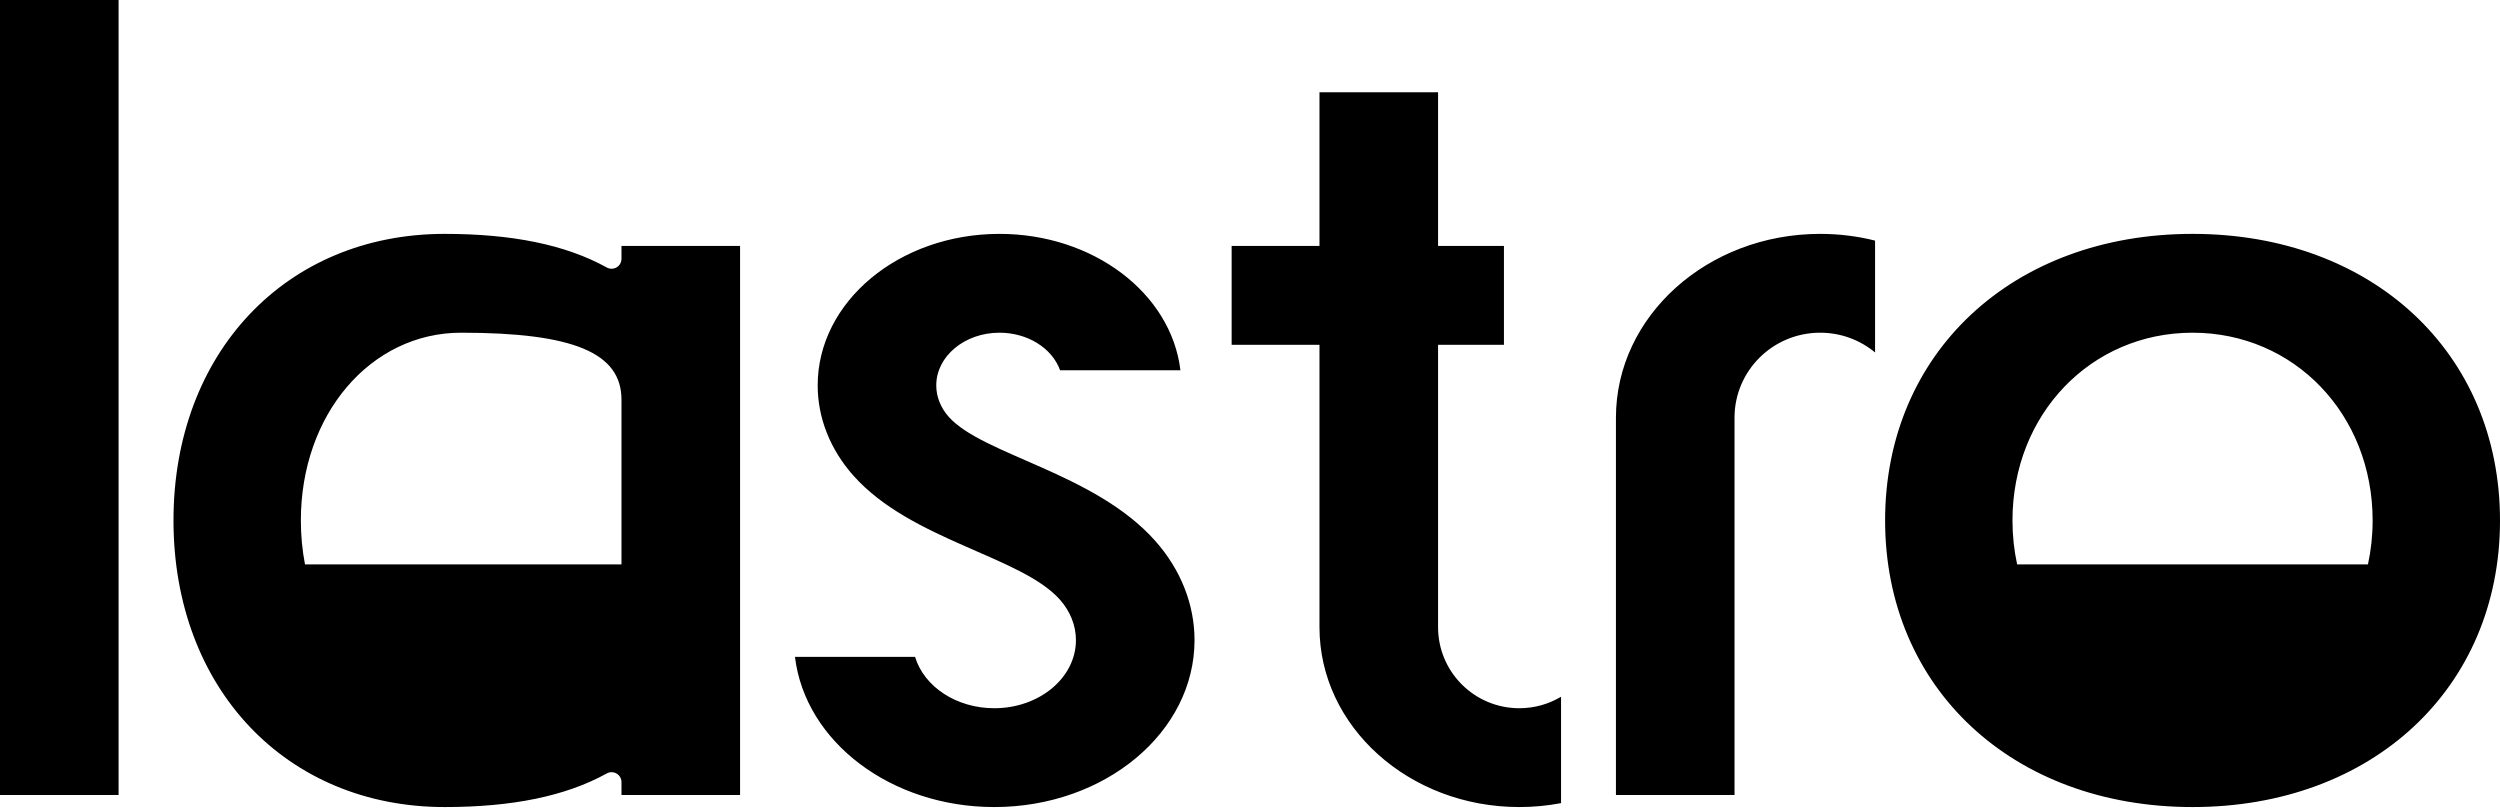
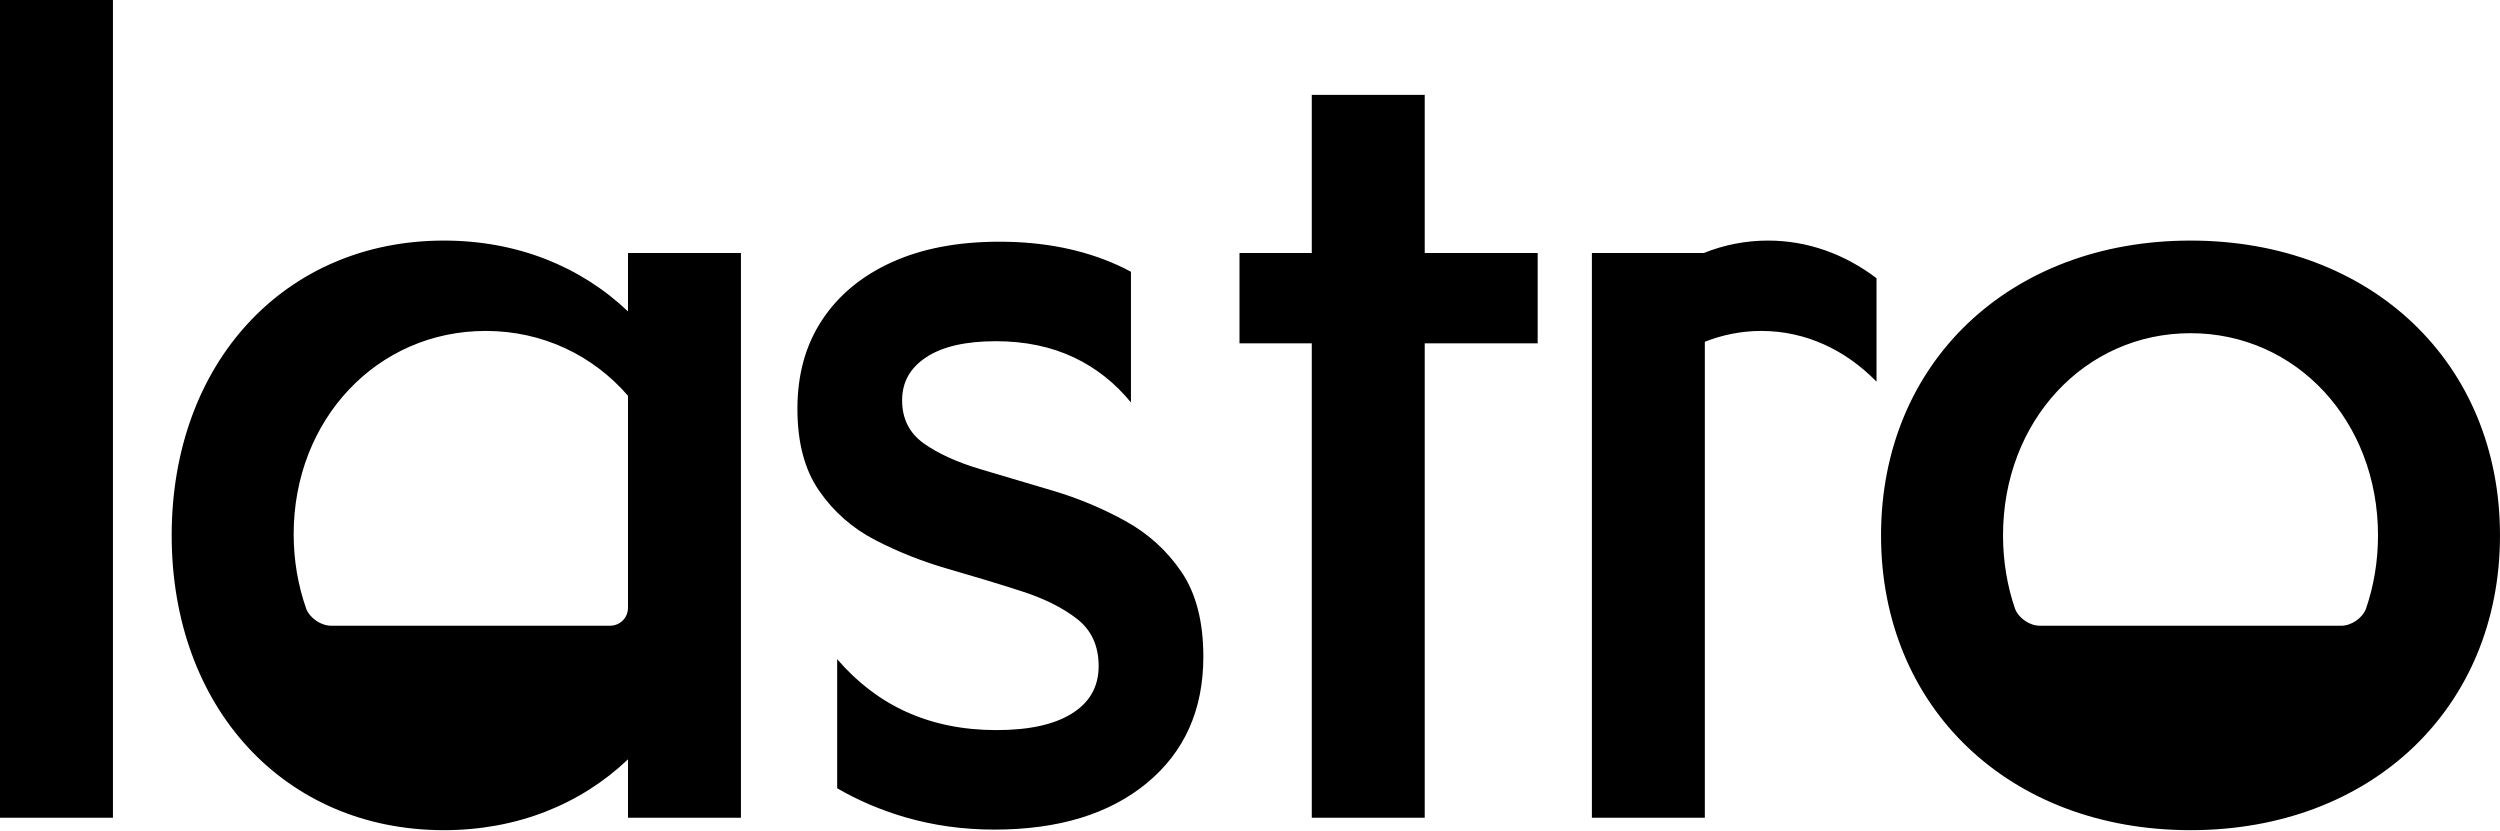
- <svg xmlns="http://www.w3.org/2000/svg" viewBox="0 0 2276.81 735" width="2276.81" height="735" role="img" aria-label="Lastro">
-   <path fill="currentColor" d="M0 724H108V0H0ZM674 724V224H566V235.76C566 240.73 561.97 244.76 557 244.76C555.47 244.76 553.97 244.37 552.63 243.63C515.08 222.82 466.24 213 405 213C260.5 213 158 321.31 158 474C158 626.68 260.5 735 405 735C466.24 735 515.08 725.18 552.63 704.37C553.97 703.63 555.47 703.24 557 703.24C561.97 703.24 566 707.27 566 712.24V724ZM277.77 514C275.3 501.23 274 487.84 274 474C274 377.38 337.51 303 420 303C522.2 303 566 321.3 566 364V514ZM1075.05 337.2C1066.54 266.68 995.32 213 910.28 213C818.82 213 744.68 274.78 744.68 351C744.68 380.59 756.09 409.4 777.24 433.18C829.74 492.2 930.06 506.52 965.25 546.08C974.75 556.76 979.88 569.7 979.88 583C979.88 617.24 946.57 645 905.48 645C871.41 645 841.7 625.72 833.35 598.2H723.99C733.36 675.87 811.8 735 905.48 735C1006.21 735 1087.88 666.95 1087.88 583C1087.88 550.4 1075.3 518.67 1052.01 492.49C996.91 430.54 894.97 414.39 864 379.58C856.65 371.31 852.68 361.29 852.68 351C852.68 324.49 878.46 303 910.28 303C935.71 303 958.13 316.9 965.44 337.2ZM1201.68 84V224H1121.68V314H1201.68V571.2C1201.68 661.66 1283.16 735 1383.68 735C1396.71 735 1409.42 733.77 1421.68 731.42V634.54C1410.57 641.18 1397.57 645 1383.68 645C1342.81 645 1309.68 611.96 1309.68 571.2V314H1369.68V224H1309.68V84ZM1471.67 724H1579.67V380.4C1579.67 337.65 1614.59 303 1657.67 303C1676.7 303 1694.13 309.76 1707.67 320.99V219.12C1691.76 215.13 1674.99 213 1657.67 213C1554.95 213 1471.67 287.95 1471.67 380.4ZM2276.81 474C2276.81 321.31 2160.61 213 1996.81 213C1833.01 213 1716.81 321.31 1716.81 474C1716.81 626.68 1833.01 735 1996.81 735C2160.61 735 2276.81 626.69 2276.81 474ZM1837.05 514C1834.27 501.23 1832.81 487.84 1832.81 474C1832.81 377.38 1904.15 303 1996.81 303C2089.47 303 2160.81 377.38 2160.81 474C2160.81 487.84 2159.34 501.23 2156.56 514Z" />
+ <svg xmlns="http://www.w3.org/2000/svg" viewBox="0 0 2213.41 735" width="2213.41" height="735" role="img" aria-label="Lastro">
+   <path fill="currentColor" d="M556 724H656V224H556V275.7C514.2 236 458 213 393 213C252 213 152 321.3 152 474C152 626.7 252 735 393 735C458 735 514.2 712 556 672.3ZM2213.4 474C2213.4 321.3 2099.7 213 1939.4 213C1779.1 213 1665.4 321.3 1665.4 474C1665.4 626.7 1779.1 735 1939.4 735C2099.7 735 2213.4 626.7 2213.4 474ZM880.3 734.5Q965.5 734.5 1015.5 693.2Q1065.4 651.9 1065.4 581.4Q1065.4 535 1046.1 506.5Q1026.9 478.1 996.4 461.3Q965.8 444.4 932 434.4Q898.3 424.4 867.7 415.3Q837.2 406.2 817.9 392.6Q798.7 378.9 798.7 354.4Q798.7 330.2 820.2 316.2Q841.7 302.1 881.7 302.1Q920.6 302.1 951.1 316.6Q980.1 330.4 1001.3 356.3V240.6Q995.6 237.5 989.6 234.8Q943.7 214 884.9 214Q829.5 214 789.5 232.2Q749.5 250.4 727.8 283.4Q706 316.4 706 361.9Q706 406.9 725.3 434.6Q744.5 462.4 775 478.2Q805.6 494 839.4 503.7Q873.2 513.4 903.7 523.2Q934.2 532.9 953.5 547.9Q972.7 562.8 972.7 589.7Q972.7 616.9 949.2 631.6Q925.8 646.4 882.2 646.4Q838 646.4 802.3 630.2Q767.9 614.6 741.2 583.6V697.9Q768.9 714 801.2 723.5Q839 734.5 880.3 734.5ZM1161.4 724H1261.4V304H1361.4V224H1261.4V84H1161.4V224H1097.4V304H1161.4ZM2105.4 474C2105.4 497.1 2101.6 519.1 2094.7 539.1C2091.4 547.5 2081.7 554 2072.8 554H1806C1797.1 554 1787.4 547.5 1784.1 539.1C1777.2 519.1 1773.4 497.1 1773.4 474C1773.4 372.9 1845.6 295 1939.4 295C2033.2 295 2105.4 372.9 2105.4 474ZM0 724H100V0H0ZM556 538C556 547 549 554 540 554H293.3C284.3 554 274.6 547.5 271.2 539.2C264 518.8 260 496.5 260 473C260 371.3 334 293 430 293C480.7 293 525.2 314.8 556 350.4ZM1409.4 724H1509.4V302.6C1525.1 296.4 1541.9 293 1559.4 293C1598.5 293 1633.9 309.7 1661.4 337.9V246.3C1633.4 225.1 1600.6 213 1565.4 213C1545.5 213 1526.4 216.8 1508.5 224H1409.4Z" />
</svg>
